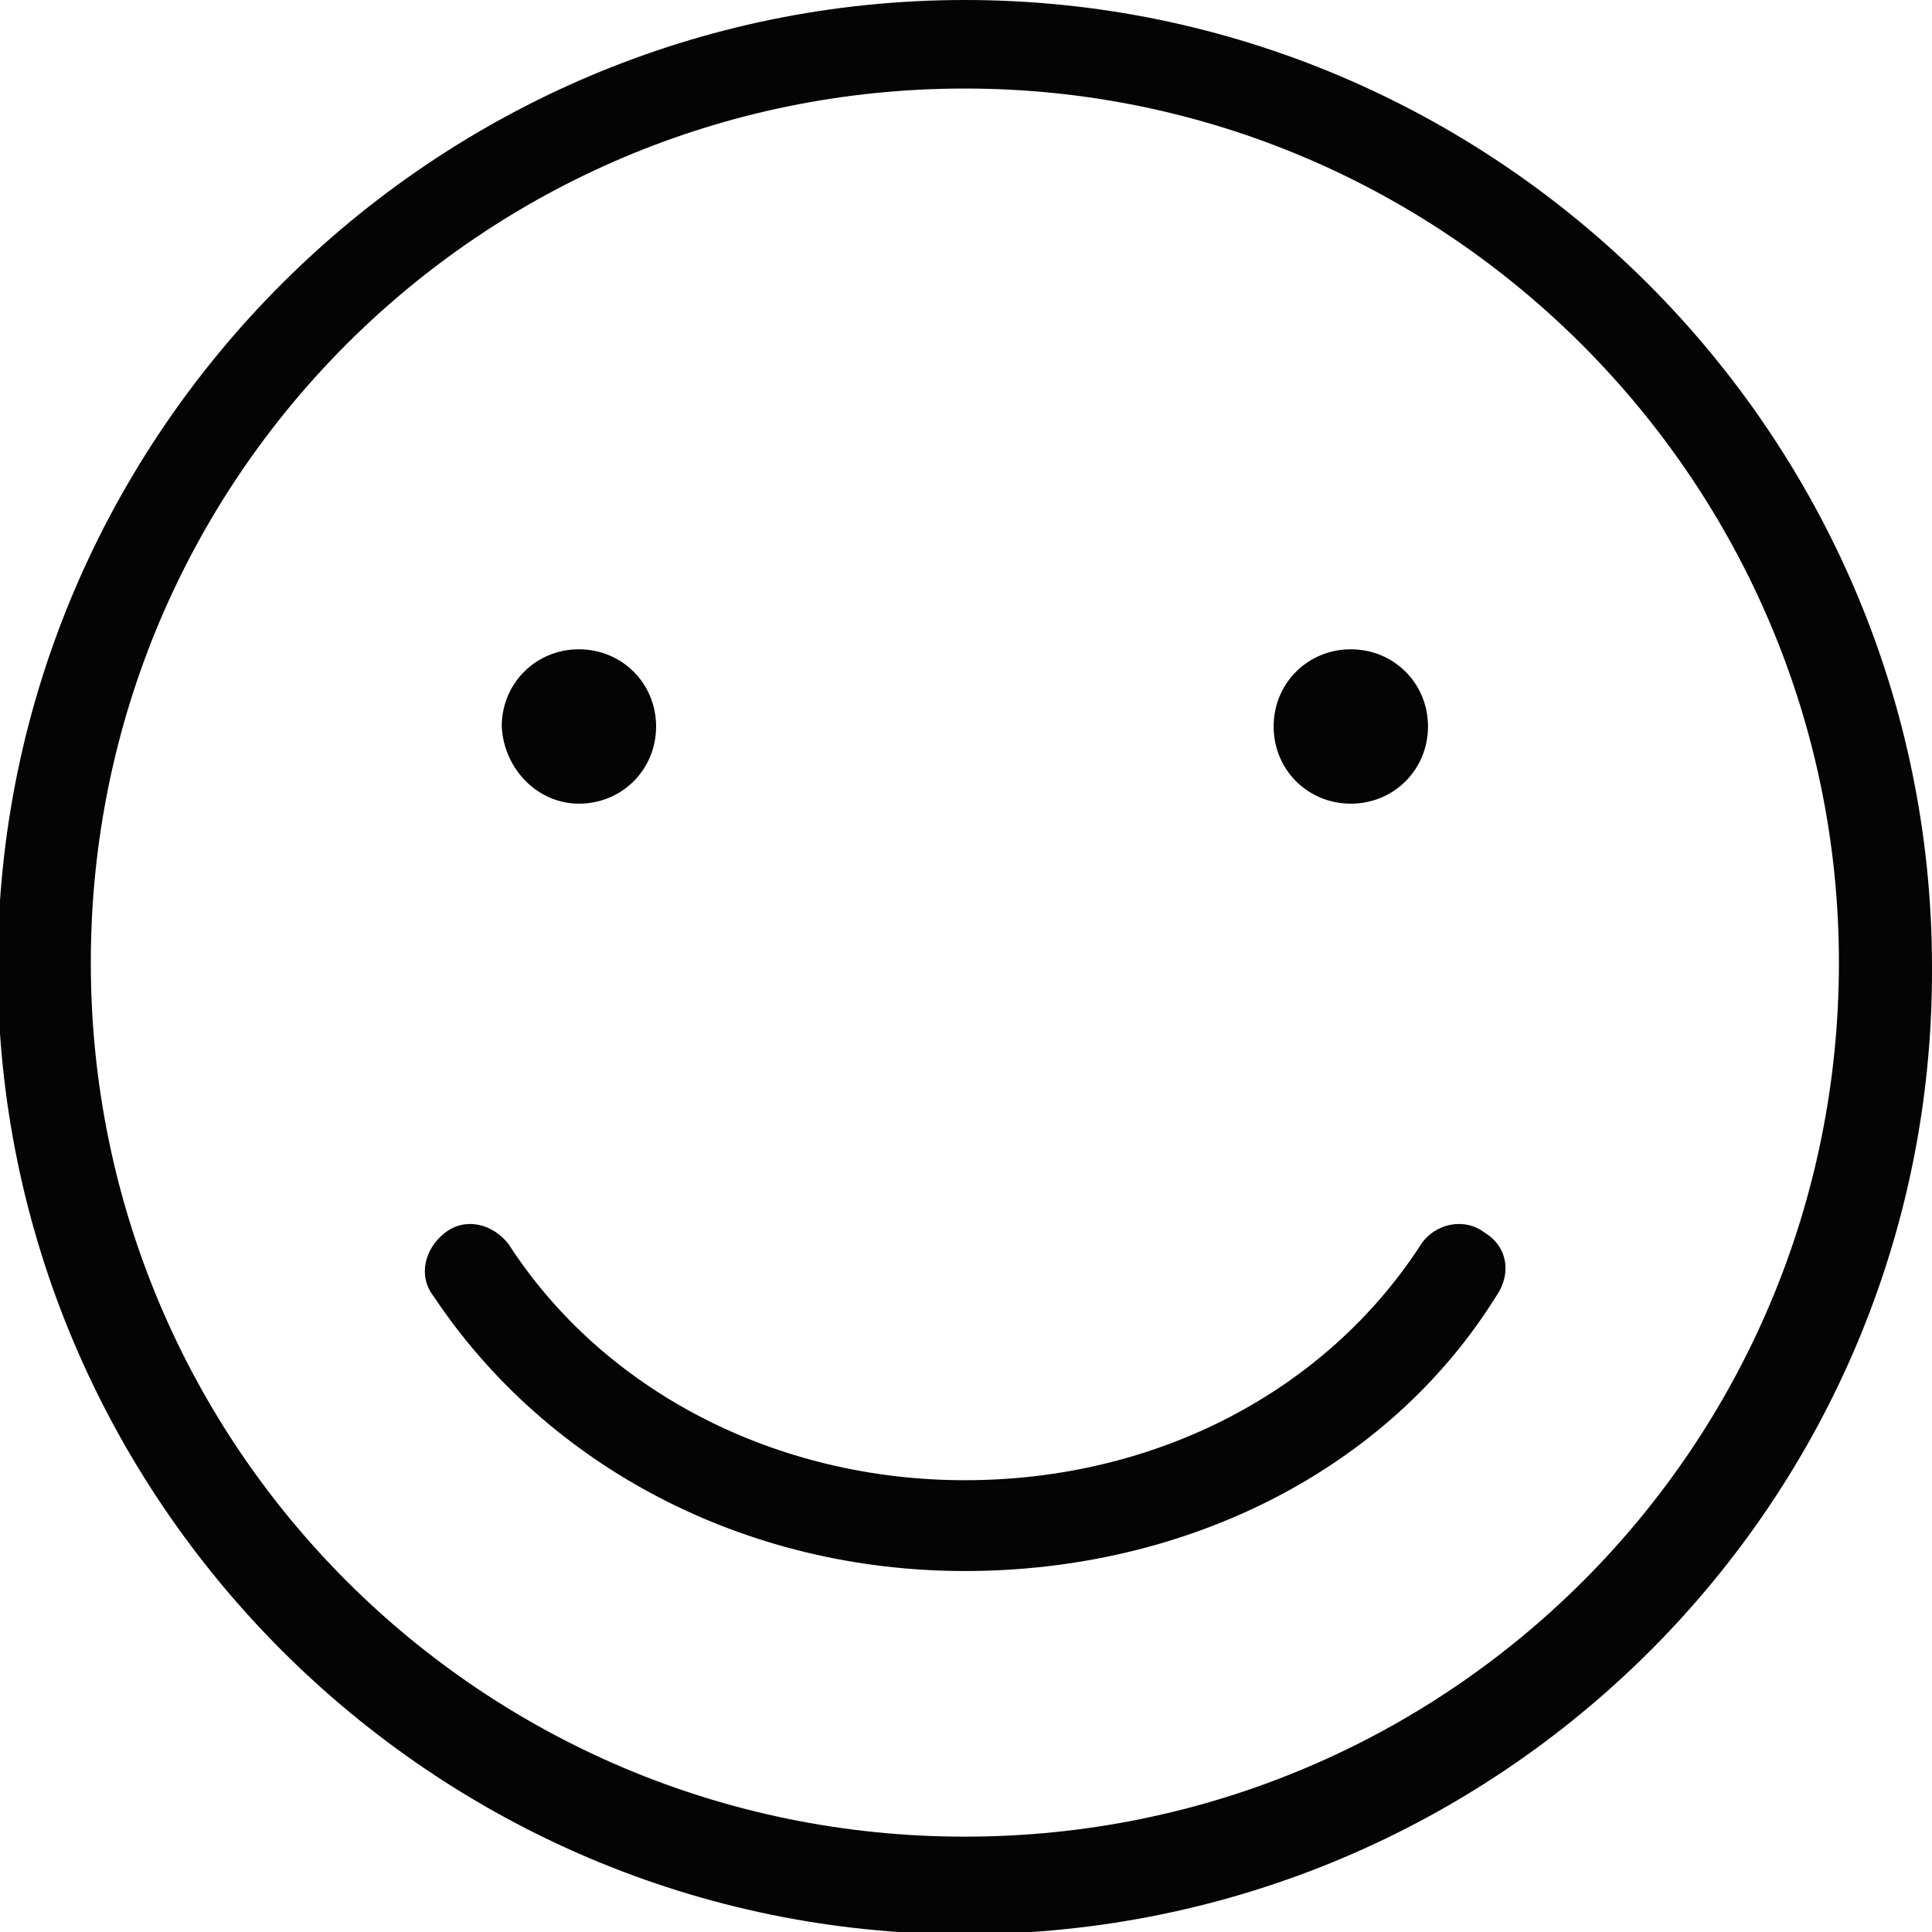
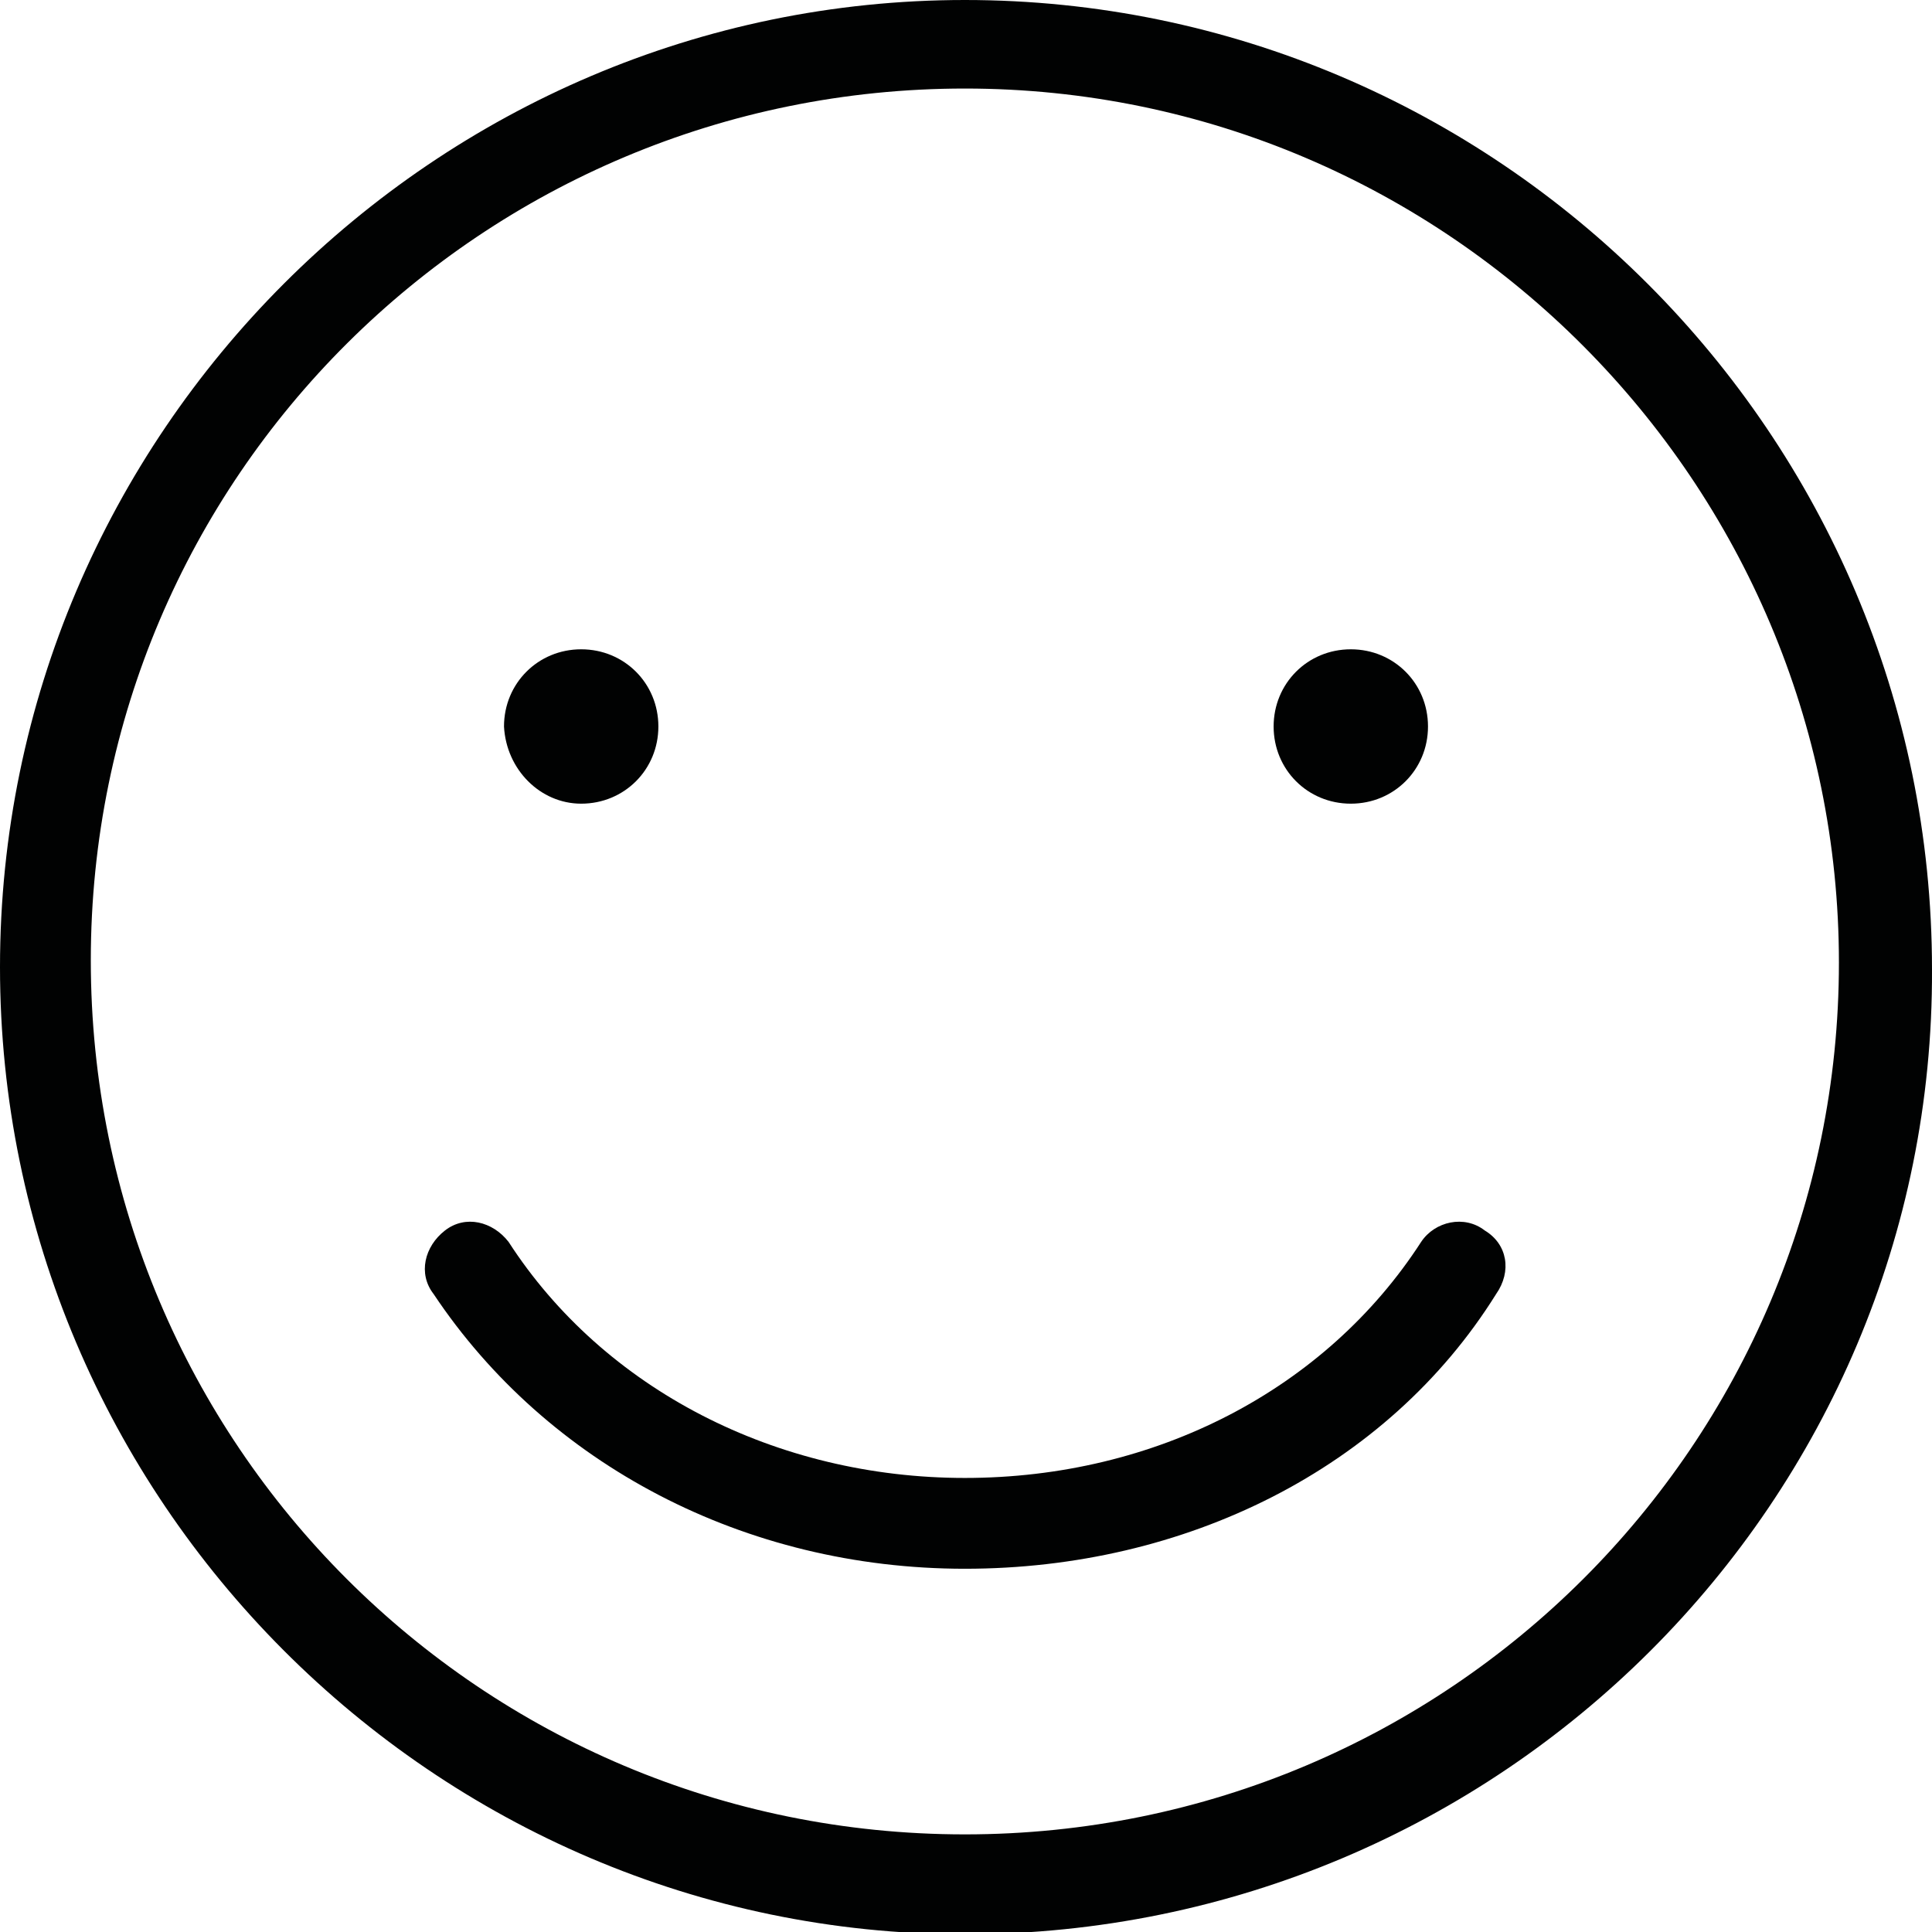
- <svg xmlns="http://www.w3.org/2000/svg" width="85" height="85" viewBox="519.5 1015.1 85.1 85.1">
-   <style>.a{fill:#3E3A39;}.b{fill:#040404;}</style>
-   <path d="M1433.7 1478.8c-0.4 0-0.7 0.3-0.7 0.7s0.3 0.7 0.7 0.7c0.4 0 0.7-0.3 0.7-0.7S1433.9 1478.8 1433.7 1478.8z" class="a" />
-   <path d="M1440.1 1478.8c-0.4 0-0.7 0.3-0.7 0.7s0.3 0.7 0.7 0.7c0.4 0 0.7-0.3 0.7-0.7S1440.4 1478.8 1440.1 1478.8z" class="a" />
-   <path d="M476.1 1079.5l-30-15.6v-48.4c0-1.1-0.8-1.9-1.9-1.9s-1.9 0.8-1.9 1.9v43.2h-3.2v-43.2c0-1.1-0.8-1.9-1.9-1.9 -1.1 0-1.9 0.8-1.9 1.9v49.3l-7.4 7.3c-0.1 0-0.1 0.1-0.3 0.3 -0.9 1.3-1.3 3.1-0.9 4.8 0.4 1.8 1.3 3.2 2.8 4.2l28.1 18.3c0.3 0.1 0.7 0.3 1.1 0.3 0.5 0 1.1-0.1 1.5-0.7l16.4-16.6c0.4-0.5 0.7-1.1 0.5-1.8C477 1080.3 476.6 1079.7 476.1 1079.5zM442.3 1061.1v8.2c0 0.4-0.3 0.8-0.8 0.8h-1.6c-0.4 0-0.8-0.3-0.8-0.8v-8.2H442.3zM430.6 1076.5c-0.1-0.5 0-1.2 0.3-1.8l4.5-4.5c0.4 2.1 2.4 3.8 4.6 3.8h1.6c2.6 0 4.7-2.2 4.4-4.7v-1l20.6 10.6 -13 13.5 -22-14.4C431.1 1077.7 430.7 1077.2 430.6 1076.5zM458.4 1095.6l-2.9-1.9 13.2-13.6 3.2 1.6L458.4 1095.6z" class="b" />
-   <path d="M752.7 917.4c0 16.8 13.7 30.6 30.6 30.6 17 0 30.6-13.7 30.6-30.6 0-13.1-8.4-24.4-20-28.7l11.9-24.8c0.3-0.7 0.3-1.5-0.1-2s-1.1-0.9-1.8-0.9h-12.5c-0.8 0-1.5 0.4-1.9 1.1l-7.6 15.2 -7.6-15.1c-0.4-0.7-1.1-1.1-1.9-1.1h-12.5c-0.7 0-1.3 0.4-1.7 0.9 -0.4 0.7-0.4 1.3-0.1 2l12.4 25.7C760 894.7 752.7 905.2 752.7 917.4zM792.6 864.9h8.1l-10.8 22.7c-2.1-0.5-4.3-0.7-6.6-0.7 -0.6 0-1.2 0-1.8 0.1L792.6 864.9zM763.1 865.1h8.1l8.4 16.6c0 0.1 0.1 0.1 0.1 0.1l-2.9 5.8c-0.8 0.2-1.7 0.4-2.5 0.7L763.1 865.1zM783.3 890.9c14.7 0 26.5 11.9 26.5 26.5 0 14.7-11.9 26.5-26.5 26.5s-26.5-11.9-26.5-26.5C756.8 902.8 768.6 890.9 783.3 890.9z" class="b" />
-   <path d="M763.9 914.1c0.1 0.5 0.7 0.9 1.2 0.9 0.7 0 1.2-0.5 1.1-1.2 -0.8-6.7 3.8-12.9 10.4-13.9 0.5-0.1 1.1-0.7 0.9-1.3 -0.1-0.5-0.7-1.1-1.3-0.9C768.3 898.7 762.8 906.1 763.9 914.1z" class="b" />
-   <path d="M485 880.5c0-1.1-0.8-1.9-1.9-1.9h-76.6c-1.1 0-1.9 0.8-1.9 1.9v51.7c0 1.1 0.8 1.9 1.9 1.9h76.6c1.1 0 2-0.9 1.9-1.9V880.5zM408.3 883.5l23.3 22.1 -23.3 23.1V883.5zM455.8 904.9c0 0 0 0 0 0 0 0 0 0 0 0l-10.9 10.3 -34.7-33h69.5L455.8 904.9zM433.1 907.1l11 10.5c0.1 0.1 0.4 0.3 0.7 0.3 0.3 0 0.5 0 0.7-0.4l10.9-10.4 23.3 23.1h-69.9L433.1 907.1zM458 905.7l23.2-22v45.1L458 905.7z" class="b" />
-   <path d="M336.8 1055.8c-3.8-12.1-10.8-22.1-17.9-31.2 -0.4-0.7-1.1-0.9-1.9-0.9 -0.7 0-1.5 0.4-1.9 0.9 -6.3 7.9-14.1 18.9-18.2 32.1 -2.3 7.9-2.7 15.2-0.8 22.2 2.3 9.3 10 15.6 19.5 16 0.4 0 0.8 0 1.2 0 3.1 0 5.9-0.6 8.5-1.6 3.3 0.7 6.8 1 10.3 1 5.7 0 11.4-0.9 17.1-2.8 9.2-3 17.2-8.2 22.8-14.9 0.7-0.9 0.7-2.3 0-3.2C367.3 1062.6 349.4 1054.7 336.8 1055.8zM315.8 1090.6c-7.7-0.4-13.9-5.5-15.9-13.1 -1.6-6.2-1.3-12.8 0.8-20.1 3.6-11.7 10.4-21.7 16.3-29.2 7.5 9.7 14.7 20.6 17.4 33.7 1.3 6.5 1.1 12.1-0.8 17.2 -2.6 7-8.9 11.4-16.7 11.4C316.5 1090.6 316.2 1090.6 315.8 1090.6zM331 1089.9c2.8-2.3 5-5.4 6.3-9.1 2.2-5.9 2.4-12.3 0.9-19.4 -0.1-0.6-0.3-1.1-0.4-1.6 10.9-0.6 26.1 6.2 33.6 15.1C362.1 1085.4 346 1091.4 331 1089.9z" class="b" />
-   <path d="M312.6 1042.4c-5 7.5-7.5 14.8-8.1 22.5v0.7c0 0.4 0 0.9 0.1 1.5 0.1 0.5 0.5 0.9 1.1 0.9 0.1 0 0.1 0 0.3-0.1 0.5-0.1 0.9-0.7 0.8-1.3 0-0.1 0-0.5 0-0.8v-0.7c0.5-7.1 3-14.1 7.7-21.3 0.4-0.5 0.3-1.2-0.3-1.6S313 1041.9 312.6 1042.4z" class="b" />
-   <path d="M562 1015.1c-23.4 0-42.6 19.1-42.6 42.6 0 23.4 19.1 42.6 42.6 42.6 23.6 0 42.7-19.1 42.6-42.6C604.6 1034.2 585.4 1015.1 562 1015.1zM562 1096c-21.3 0-38.5-17.2-38.5-38.5s17.2-38.5 38.5-38.5 38.5 17.4 38.5 38.5C600.5 1078.8 583.3 1096 562 1096z" class="b" />
-   <path d="M545 1050.5c1.9 0 3.4-1.5 3.4-3.4 0-1.9-1.5-3.4-3.4-3.4 -1.9 0-3.4 1.5-3.4 3.4C541.7 1049 543.2 1050.5 545 1050.5z" class="b" />
-   <path d="M579 1050.5c1.9 0 3.4-1.5 3.4-3.4 0-1.9-1.5-3.4-3.4-3.4s-3.4 1.5-3.4 3.4C575.6 1049 577.1 1050.5 579 1050.5z" class="b" />
-   <path d="M584.9 1069.4c-0.9-0.7-2.2-0.4-2.8 0.5 -4.2 6.5-11.7 10.4-20.1 10.4 -8.3 0-15.9-3.9-20.1-10.4 -0.7-0.9-1.9-1.2-2.8-0.5 -0.9 0.7-1.2 1.9-0.5 2.8 5 7.5 13.7 12.1 23.4 12.1 9.7 0 18.6-4.4 23.4-12.1C586.1 1071.2 585.9 1070 584.9 1069.4z" class="b" />
-   <path d="M710.3 941.4c1.2 0 2.2-0.9 2-2v-63.7c0-1.1-0.9-2-2-2h-5.3v-2.4c0-1.1-0.9-2-2-2s-2 0.9-2 2v2.4h-6.5v-2.4c0-1.1-0.9-2-2-2s-2 0.9-2 2v2.4h-6.6v-2.4c0-1.1-0.9-2-2-2s-2 0.9-2 2v2.4h-6.5v-2.4c0-1.1-0.9-2-2-2s-2 0.9-2 2v2.4h-6.6v-2.4c0-1.1-0.9-2-2-2s-2 0.9-2 2v2.4h-6.5v-2.4c0-1.1-0.9-2-2-2s-2 0.9-2 2v2.4h-6.6v-2.4c0-1.1-0.9-2-2-2s-2 0.9-2 2v2.4h-5.3c-1.1 0-2 0.9-2 2v63.7c0 1.1 0.9 2 2 2H710.3zM634.5 877.7h3.1v1.8c0 1.1 0.9 2 2 2s2-0.9 2-2v-1.7h6.6v1.8c0 1.1 0.8 2 2 2 1.1 0 2-0.9 2-2v-1.7h6.5v1.8c0 1.1 0.9 2 2 2 1.2 0 2-0.9 2-2v-1.7h6.6v1.8c0 1.1 0.9 2 2 2s2-0.9 2-2v-1.7h6.5v1.8c0 1.1 0.8 2 2 2s2-0.9 2-2v-1.7h6.6v1.8c0 1.1 0.9 2 2 2s2-0.9 2-2v-1.7h6.5v1.8c0 1.1 0.9 2 2 2 1.2 0 2.2-0.9 2-2v-1.7h3.2v59.7h-73.8V877.7z" class="b" />
-   <path d="M660.1 901.7h30.2c0.7 0 1.2-0.5 1.2-1.2 0-0.7-0.5-1.2-1.2-1.2H660.1c-0.7 0-1.2 0.5-1.2 1.2C658.8 901.1 659.4 901.7 660.1 901.7z" class="b" />
-   <path d="M690.2 911.9c0.7 0 1.2-0.5 1.2-1.2 0-0.7-0.5-1.2-1.2-1.2H660.1c-0.7 0-1.2 0.5-1.2 1.2 0 0.7 0.5 1.2 1.2 1.2H690.2z" class="b" />
-   <path d="M690.6 919.9h-30.2c-0.7 0-1.2 0.5-1.2 1.2 0 0.7 0.5 1.2 1.2 1.2h30.2c0.5 0 1.2-0.5 1.2-1.2C691.8 920.4 691.3 919.9 690.6 919.9z" class="b" />
-   <circle cx="650.6" cy="921.1" r="1.6" class="b" />
-   <circle cx="650.6" cy="910.8" r="1.6" class="b" />
-   <circle cx="650.6" cy="900.5" r="1.6" class="b" />
-   <path d="M674.9 1015.2c-23.4 0-42.6 19.1-42.6 42.6 0 23.4 19.1 42.6 42.6 42.6 23.4 0 42.6-19.1 42.6-42.6C717.4 1034.3 698.3 1015.2 674.9 1015.2zM674.9 1096.3c-21.3 0-38.5-17.2-38.5-38.5s17.2-38.5 38.5-38.5c21.1 0 38.5 17.2 38.5 38.5S696.2 1096.3 674.9 1096.3z" class="b" />
-   <path d="M657.9 1050.8c1.9 0 3.4-1.5 3.4-3.4 0-1.9-1.6-3.4-3.4-3.4 -1.9 0-3.4 1.5-3.4 3.4C654.5 1049.3 656 1050.8 657.9 1050.8z" class="b" />
-   <path d="M691.8 1050.8c1.9 0 3.4-1.5 3.4-3.4 0-1.9-1.6-3.4-3.4-3.4 -1.9 0-3.4 1.5-3.4 3.4C688.5 1049.3 690 1050.8 691.8 1050.8z" class="b" />
-   <path d="M696.6 1071.9h-43.5c-1.1 0-2 0.9-2 2s0.9 2 2 2h43.5c1.2 0 2.2-0.9 2-2C698.6 1072.9 697.6 1071.9 696.6 1071.9z" class="b" />
-   <path d="M787.1 1018.2c-23.4 0-42.6 19.1-42.6 42.6 0 23.4 19.1 42.6 42.6 42.6 23.6 0 42.7-19.1 42.6-42.6C829.6 1037.3 810.5 1018.2 787.1 1018.2zM787.1 1099.3c-21.3 0-38.5-17.2-38.5-38.5s17.2-38.5 38.5-38.5c21.3 0 38.5 17.2 38.5 38.5S808.3 1099.3 787.1 1099.3z" class="b" />
-   <path d="M787.1 1067.9c-9.7 0-18.4 4.4-23.4 12.1 -0.7 0.9-0.4 2.2 0.5 2.8 0.9 0.7 2.2 0.4 2.8-0.5 4.2-6.5 11.7-10.4 20.1-10.4 8.4 0 15.9 3.9 20.1 10.4 0.4 0.7 1.1 0.9 1.8 0.9 0.4 0 0.8-0.1 1.1-0.4 0.9-0.7 1.2-1.9 0.5-2.8C805.5 1072.5 796.8 1067.9 787.1 1067.9z" class="b" />
-   <path d="M770.1 1053.6c1.9 0 3.4-1.5 3.4-3.4 0-1.9-1.5-3.4-3.4-3.4s-3.4 1.5-3.4 3.4C766.7 1052.1 768.2 1053.6 770.1 1053.6z" class="b" />
-   <path d="M804 1053.6c1.9 0 3.4-1.5 3.4-3.4 0-1.9-1.5-3.4-3.4-3.4 -1.9 0-3.4 1.5-3.4 3.4C800.7 1052.1 802.1 1053.6 804 1053.6z" class="b" />
-   <path d="M298.9 923h23.5c-1.3 2.7-2.2 5.6-2.5 8.8 0 0.5 0.1 1.2 0.5 1.6s0.9 0.7 1.5 0.7h48.6c1.2 0 2-0.9 2.2-2 0-0.1 0-0.3 0-0.4 -1.3-10.6-8.6-19.2-18.2-22.3 3.6-2.6 6-6.9 6-11.7 0-7.9-6.5-14.4-14.4-14.4 -3.1 0-6 1-8.4 2.7 -0.3-7.6-6.7-13.8-14.4-13.8 -7.9 0-14.4 6.5-14.4 14.4 0 4.8 2.4 9.1 6 11.7 -9.6 3.2-16.9 11.7-18 22.4 0 0.5 0.1 1.2 0.5 1.6S298.3 923 298.9 923zM368.1 929.8h-43.9c2.3-10.2 11.3-17.8 22-17.8S365.9 919.5 368.1 929.8zM346 887.4c5.7 0 10.2 4.6 10.2 10.2 0 5.7-4.6 10.2-10.2 10.2 -2.5 0-4.8-0.9-6.6-2.4 -0.8-0.9-1.6-1.8-2.3-2.7 -0.9-1.5-1.4-3.3-1.4-5.1C335.8 892 340.3 887.4 346 887.4zM313 886.6c0-5.7 4.6-10.2 10.2-10.2s10.2 4.7 10.2 10.2c0 5.7-4.6 10.2-10.2 10.2S313 892.3 313 886.6zM323.4 901.1c4.3 0 6.3 0.1 9.2 1.8 0.1 0.1 0.1 0.2 0.2 0.4 1 2.3 2.5 4.2 4.4 5.7 0.1 0.1 0.1 0.2 0.2 0.2 -4.6 2-9.7 5.1-13.1 9.7h-23C303.4 908.6 312.5 901 323.4 901.1z" class="b" />
-   <path d="M539 923.4c2.3 2.3 4.6 4.7 6.9 6.9 1.5 1.5 3 3 4.4 4.4l3.6 3.5 1.2 1.2c0.7 0.7 1.9 1.3 3.4 1.3 1.2 0 2.4-0.5 3.8-1.6 7-6.6 13.6-13.1 19.7-19.5l0.1-0.1c3.4-3.8 7-7.7 10-12.3 3.1-4.7 4.2-9.6 3.4-14.9 -0.8-6.1-4.2-10.5-9.8-14 -3.2-1.9-6.9-3-10.4-3 -4.7 0-9 1.6-12.3 4.7 -0.8 0.9-1.8 1.9-2.7 3l-0.3 0.3c-0.1 0.1-0.1 0.3-0.3 0.4 -0.4 0.4-0.7 0.4-0.9 0.4 -0.5 0-0.9-0.3-1.2-0.5 -3-3.6-6.1-5.8-9.4-7 -2-0.7-4.2-1.1-6.3-1.1 -3.8 0-7.4 1.1-10.8 3.2 -6.3 4-9.6 9.8-9.6 17.1 0 4.2 1.5 8.2 4.4 12.5C529.4 913.1 533.5 917.7 539 923.4zM533.2 882.3c2.6-1.6 5.5-2.6 8.5-2.6 1.8 0 3.5 0.3 5.1 0.8 2.7 0.9 5 2.7 7.5 5.8l0.1 0.1c1.5 1.6 3.1 1.9 4.2 1.9 0.9 0 2.7-0.3 4.2-1.9 0.1-0.1 0.1-0.3 0.3-0.4l0.1-0.1c0.9-1.1 1.8-2 2.6-2.8 2.6-2.4 5.8-3.6 9.4-3.6 2.7 0 5.7 0.8 8.2 2.3 4.7 2.8 7.3 6.3 7.9 11 0.7 4.3-0.3 8.2-2.8 12.1 -2.8 4.3-6.2 8.1-9.6 11.7l-0.1 0.1c-5.9 6.3-12.5 12.8-19.4 19.3 -0.3 0.3-0.7 0.5-0.9 0.5 -0.3 0-0.4-0.1-0.5-0.1l-1.1-1.2 -3.8-3.5c-1.5-1.5-3-3-4.4-4.4 -2.3-2.2-4.7-4.4-6.9-6.7 -5.4-5.4-9.3-9.8-12.7-14.5 -2.4-3.5-3.6-6.9-3.6-10.1C525.5 890 528.1 885.5 533.2 882.3z" class="b" />
+ <svg xmlns="http://www.w3.org/2000/svg" width="85" height="85" viewBox="0 0 85.1 85.1">
+   <style>.a{fill:#010202;}</style>
+   <path d="M42.5 0C19.2 0 0 19.1 0 42.6c0 23.4 19.1 42.6 42.5 42.6 23.6 0 42.7-19.1 42.6-42.5C85.1 19.1 65.9 0 42.5 0zM42.5 80.8c-21.3 0-38.5-17.2-38.5-38.5S21.3 3.9 42.5 3.9c21.3 0 38.5 17.4 38.5 38.5C81 63.6 63.8 80.8 42.5 80.8z" class="a" />
+   <path d="M25.6 35.4c1.9 0 3.4-1.5 3.4-3.4s-1.5-3.4-3.4-3.4c-1.9 0-3.4 1.5-3.4 3.4C22.3 33.9 23.8 35.4 25.6 35.4z" class="a" />
+   <path d="M59.5 35.4c1.9 0 3.4-1.5 3.4-3.4s-1.5-3.4-3.4-3.4c-1.9 0-3.4 1.5-3.4 3.4S57.6 35.4 59.5 35.4z" class="a" />
+   <path d="M65.4 54.2c-0.9-0.7-2.2-0.4-2.8 0.5 -4.2 6.5-11.7 10.4-20.1 10.4 -8.3 0-15.9-3.9-20.1-10.4 -0.7-0.9-1.9-1.2-2.8-0.5 -0.9 0.7-1.2 1.9-0.5 2.8 5 7.5 13.7 12.1 23.4 12.1 9.7 0 18.6-4.4 23.4-12.1C66.6 56 66.4 54.8 65.4 54.2z" class="a" />
</svg>
